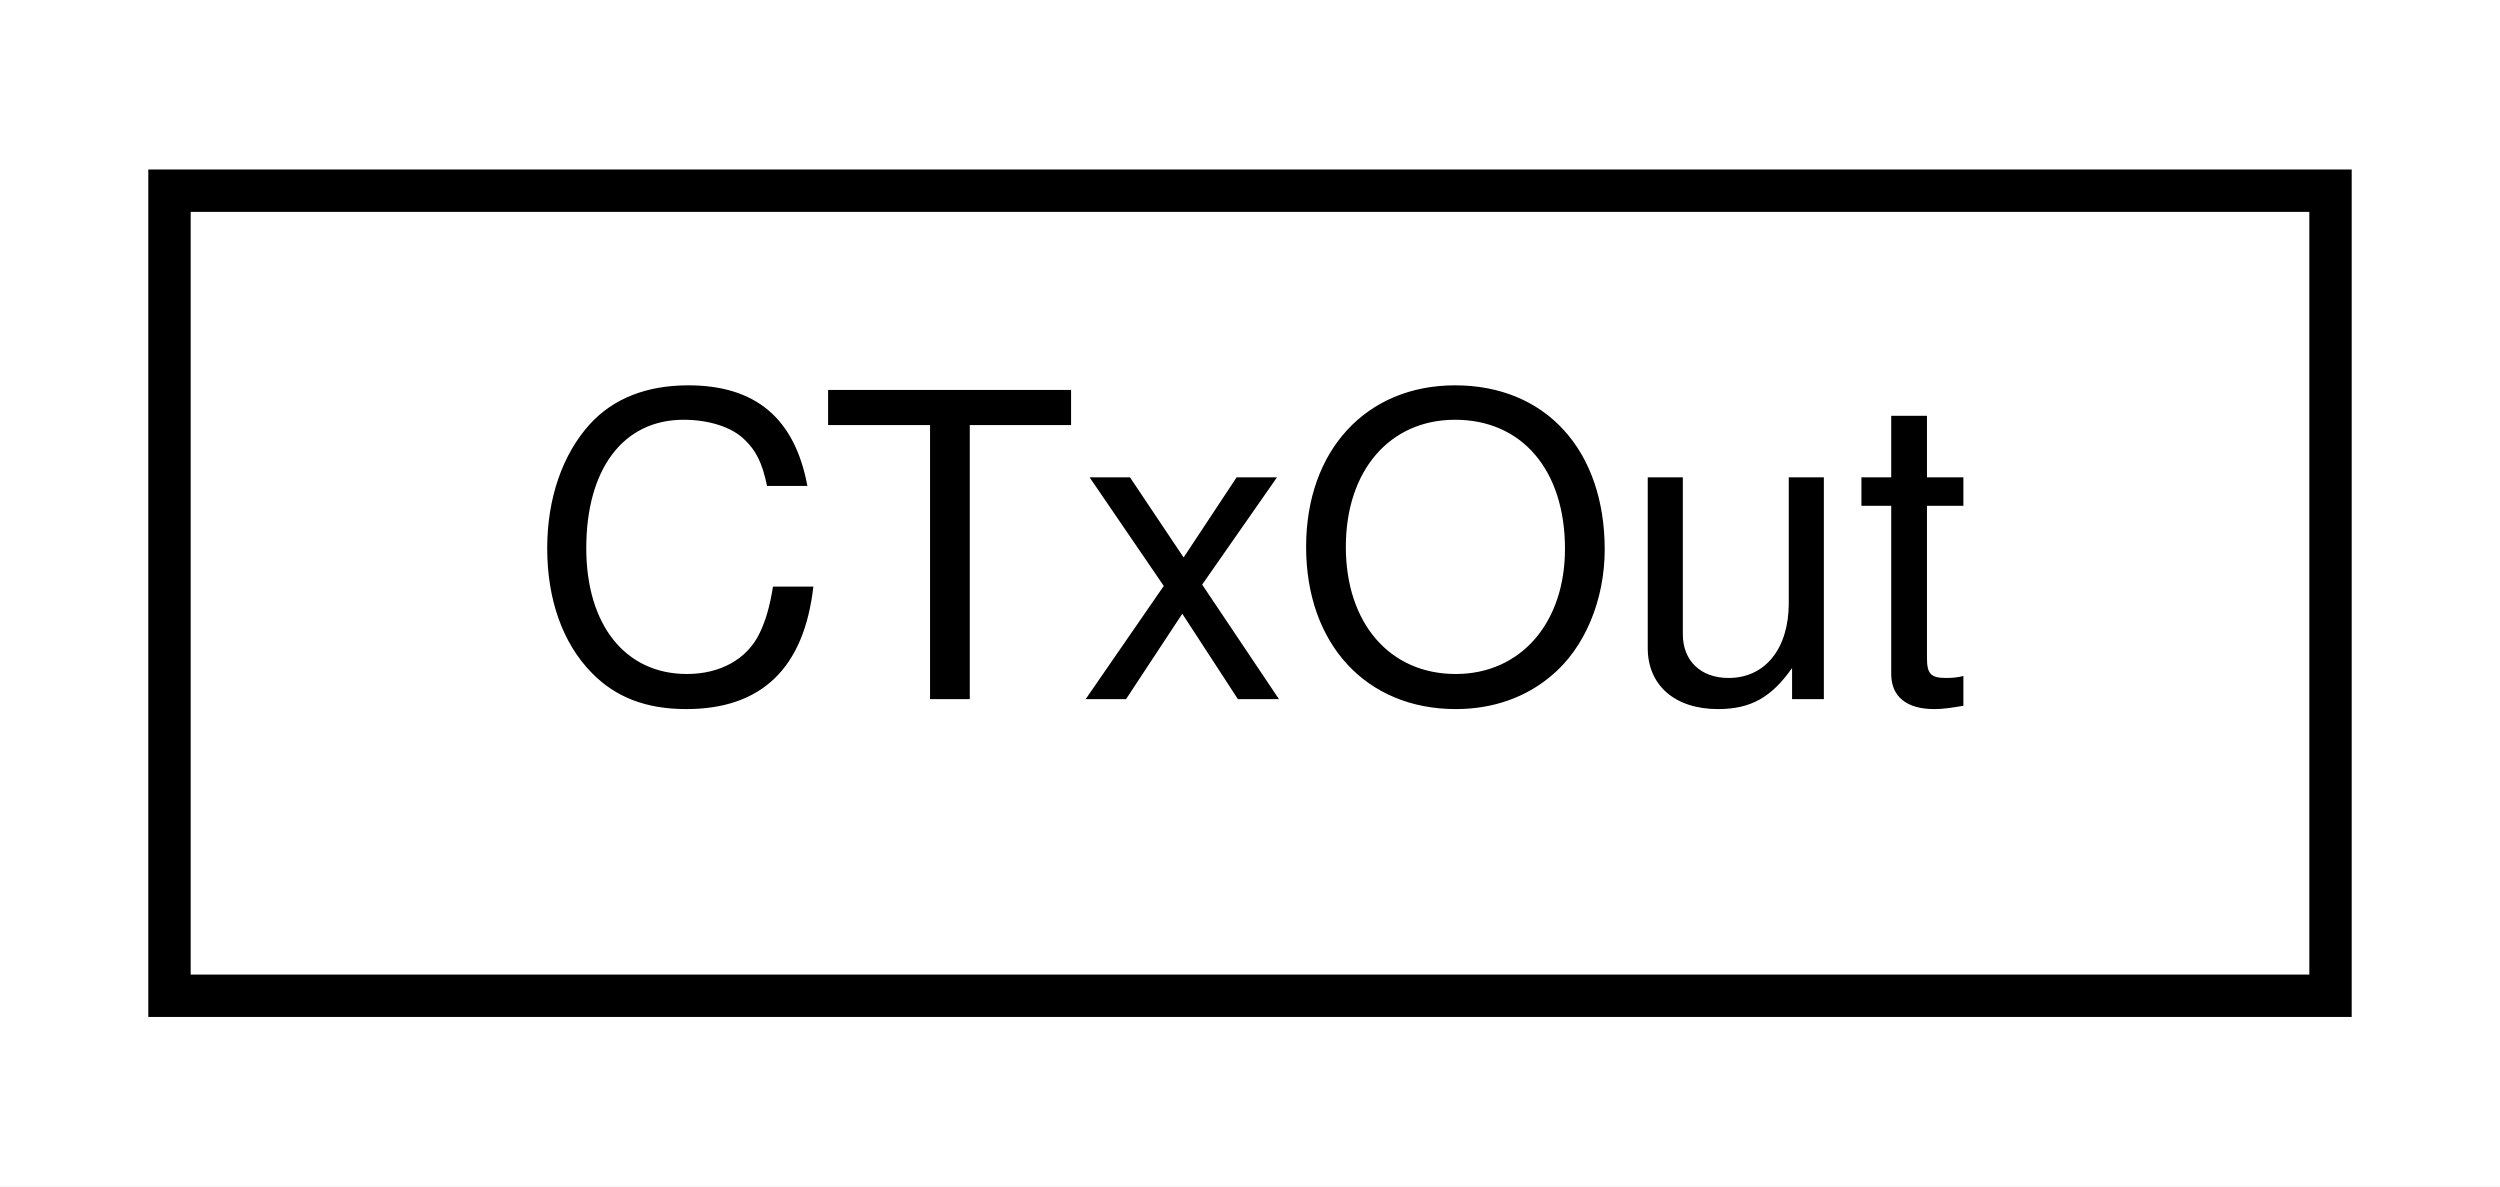
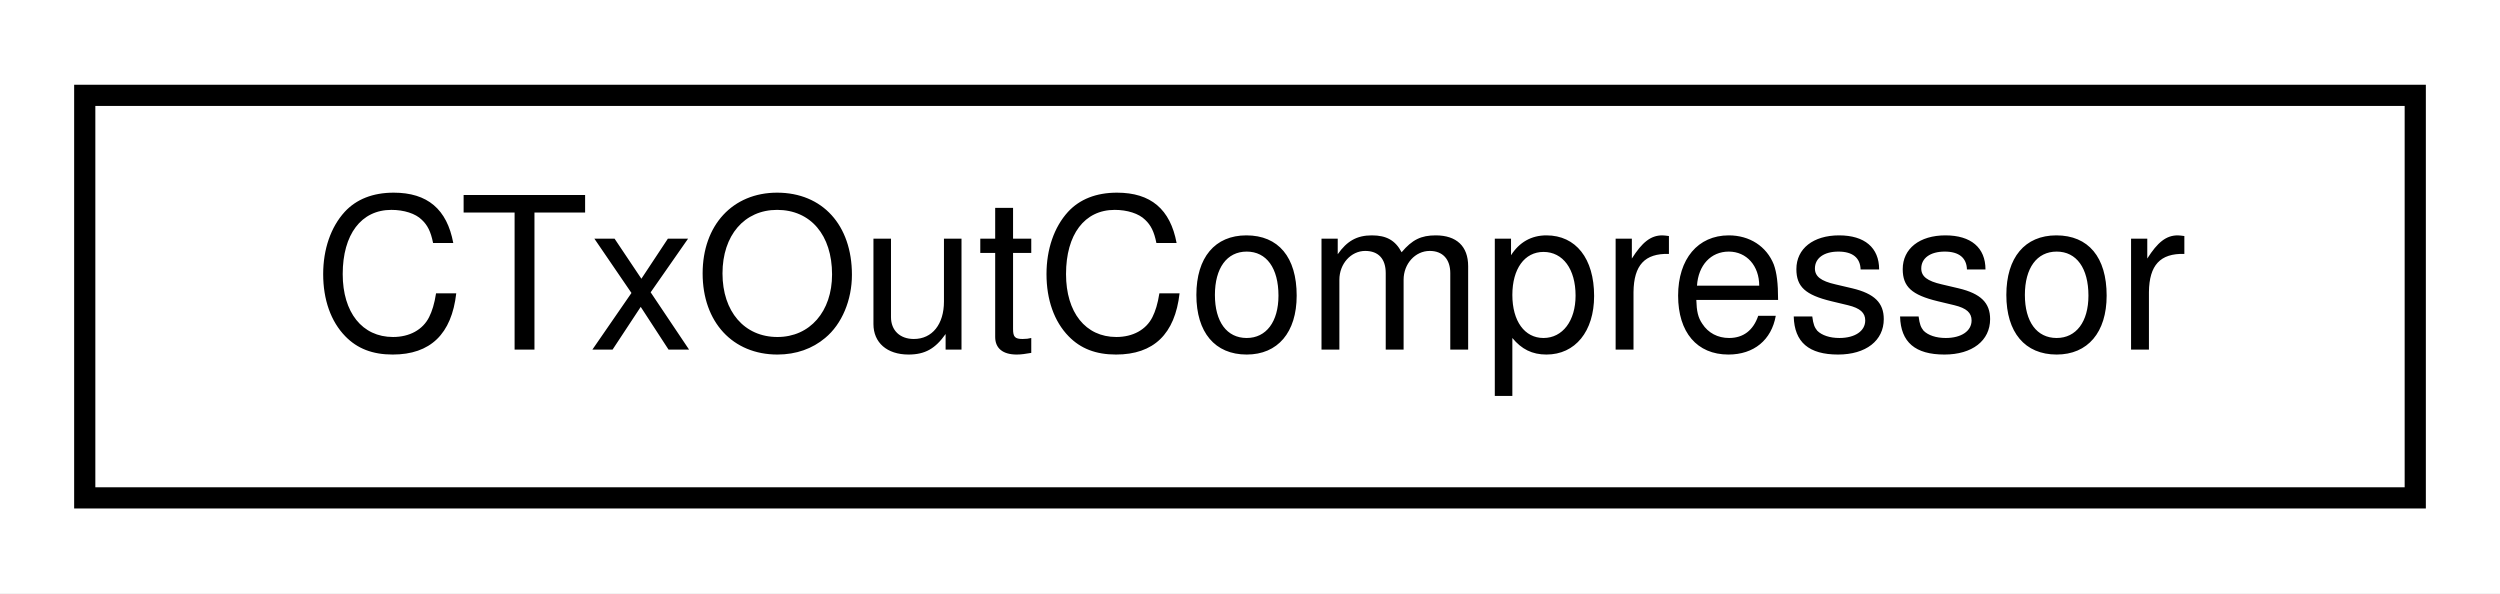
- <svg xmlns="http://www.w3.org/2000/svg" xmlns:xlink="http://www.w3.org/1999/xlink" width="59pt" height="28pt" viewBox="0.00 0.00 59.00 28.00">
+ <svg xmlns="http://www.w3.org/2000/svg" xmlns:xlink="http://www.w3.org/1999/xlink" width="118pt" height="28pt" viewBox="0.00 0.00 118.00 28.00">
  <g id="graph0" class="graph" transform="scale(1 1) rotate(0) translate(4 24)">
-     <polygon fill="white" stroke="none" points="-4,4 -4,-24 55,-24 55,4 -4,4" />
+     <polygon fill="white" stroke="none" points="-4,4 -4,-24 114,-24 114,4 -4,4" />
    <g id="node1" class="node">
      <g id="a_node1">
-         <a xlink:href="class_c_tx_out.html" target="_top" xlink:title="An output of a transaction. ">
-           <polygon fill="white" stroke="black" points="-3.55271e-15,-0.5 -3.55271e-15,-19.5 51,-19.5 51,-0.5 -3.55271e-15,-0.5" />
-           <text text-anchor="middle" x="25.5" y="-7.5" font-family="Helvetica,sans-Serif" font-size="10.00">CTxOut</text>
+         <a xlink:href="class_c_tx_out_compressor.html" target="_top" xlink:title="wrapper for CTxOut that provides a more compact serialization ">
+           <polygon fill="white" stroke="black" points="0,-0.5 0,-19.5 110,-19.5 110,-0.5 0,-0.5" />
+           <text text-anchor="middle" x="55" y="-7.5" font-family="Helvetica,sans-Serif" font-size="10.00">CTxOutCompressor</text>
        </a>
      </g>
    </g>
  </g>
</svg>
